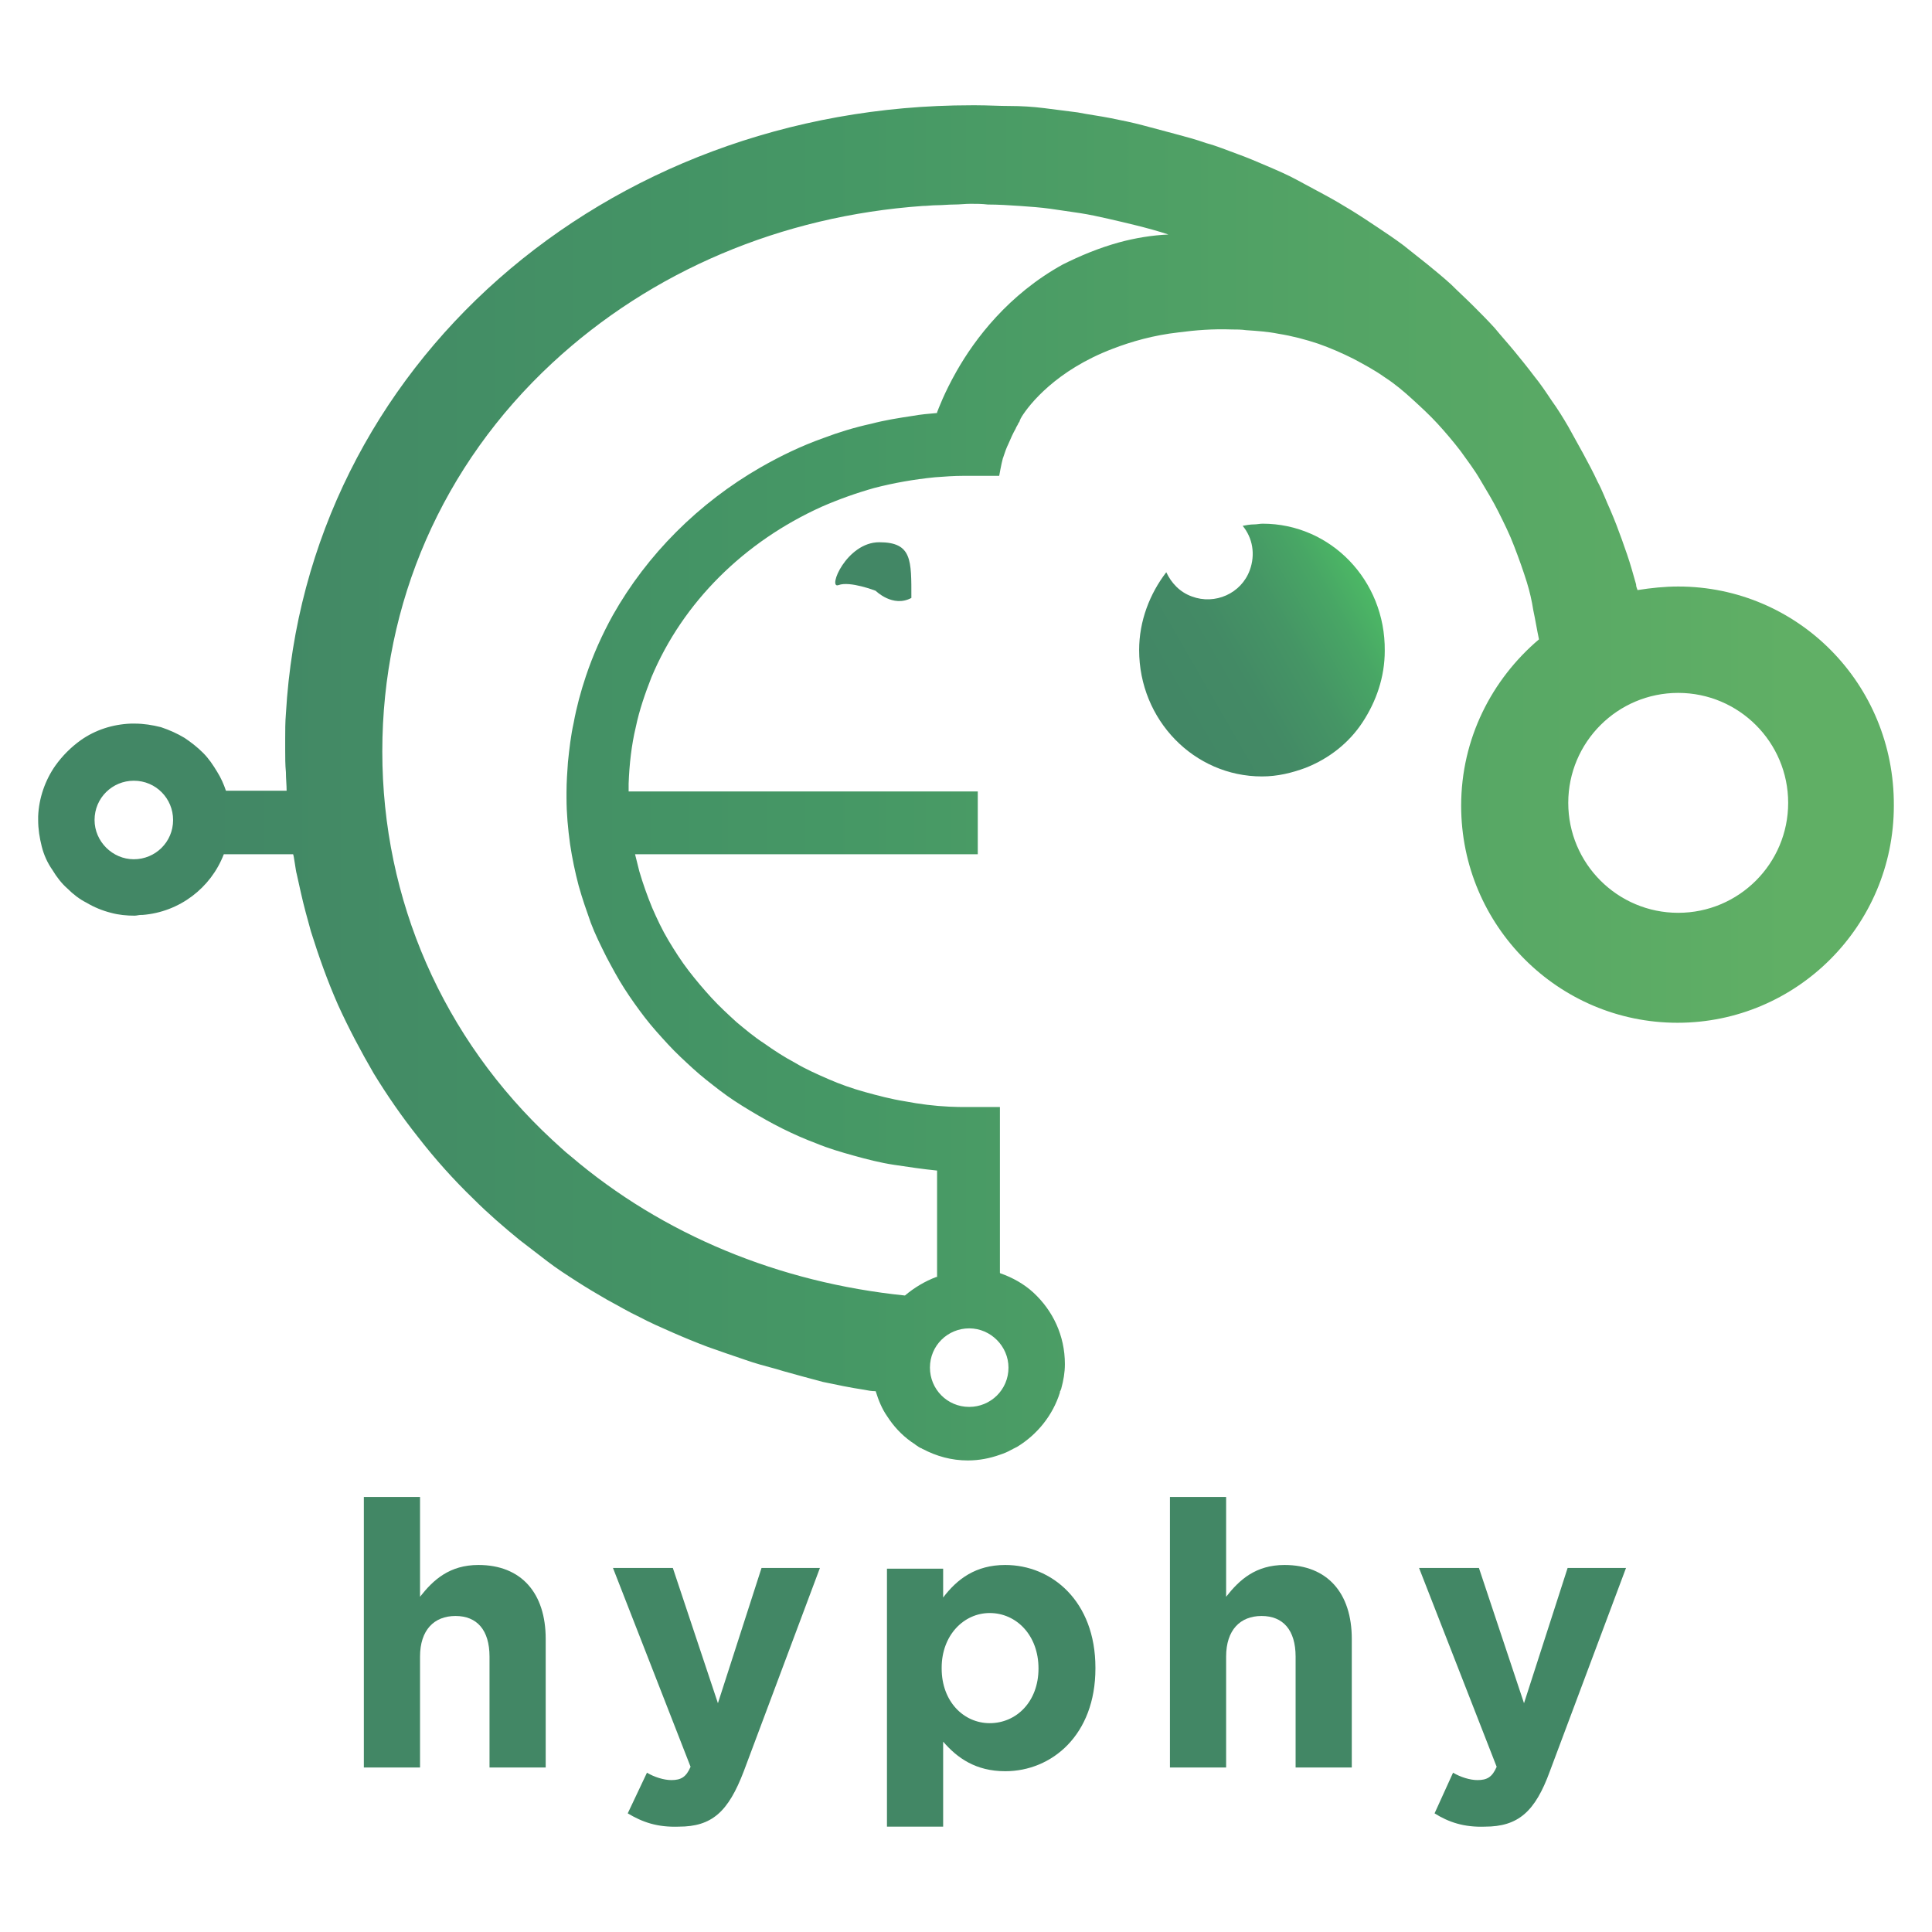
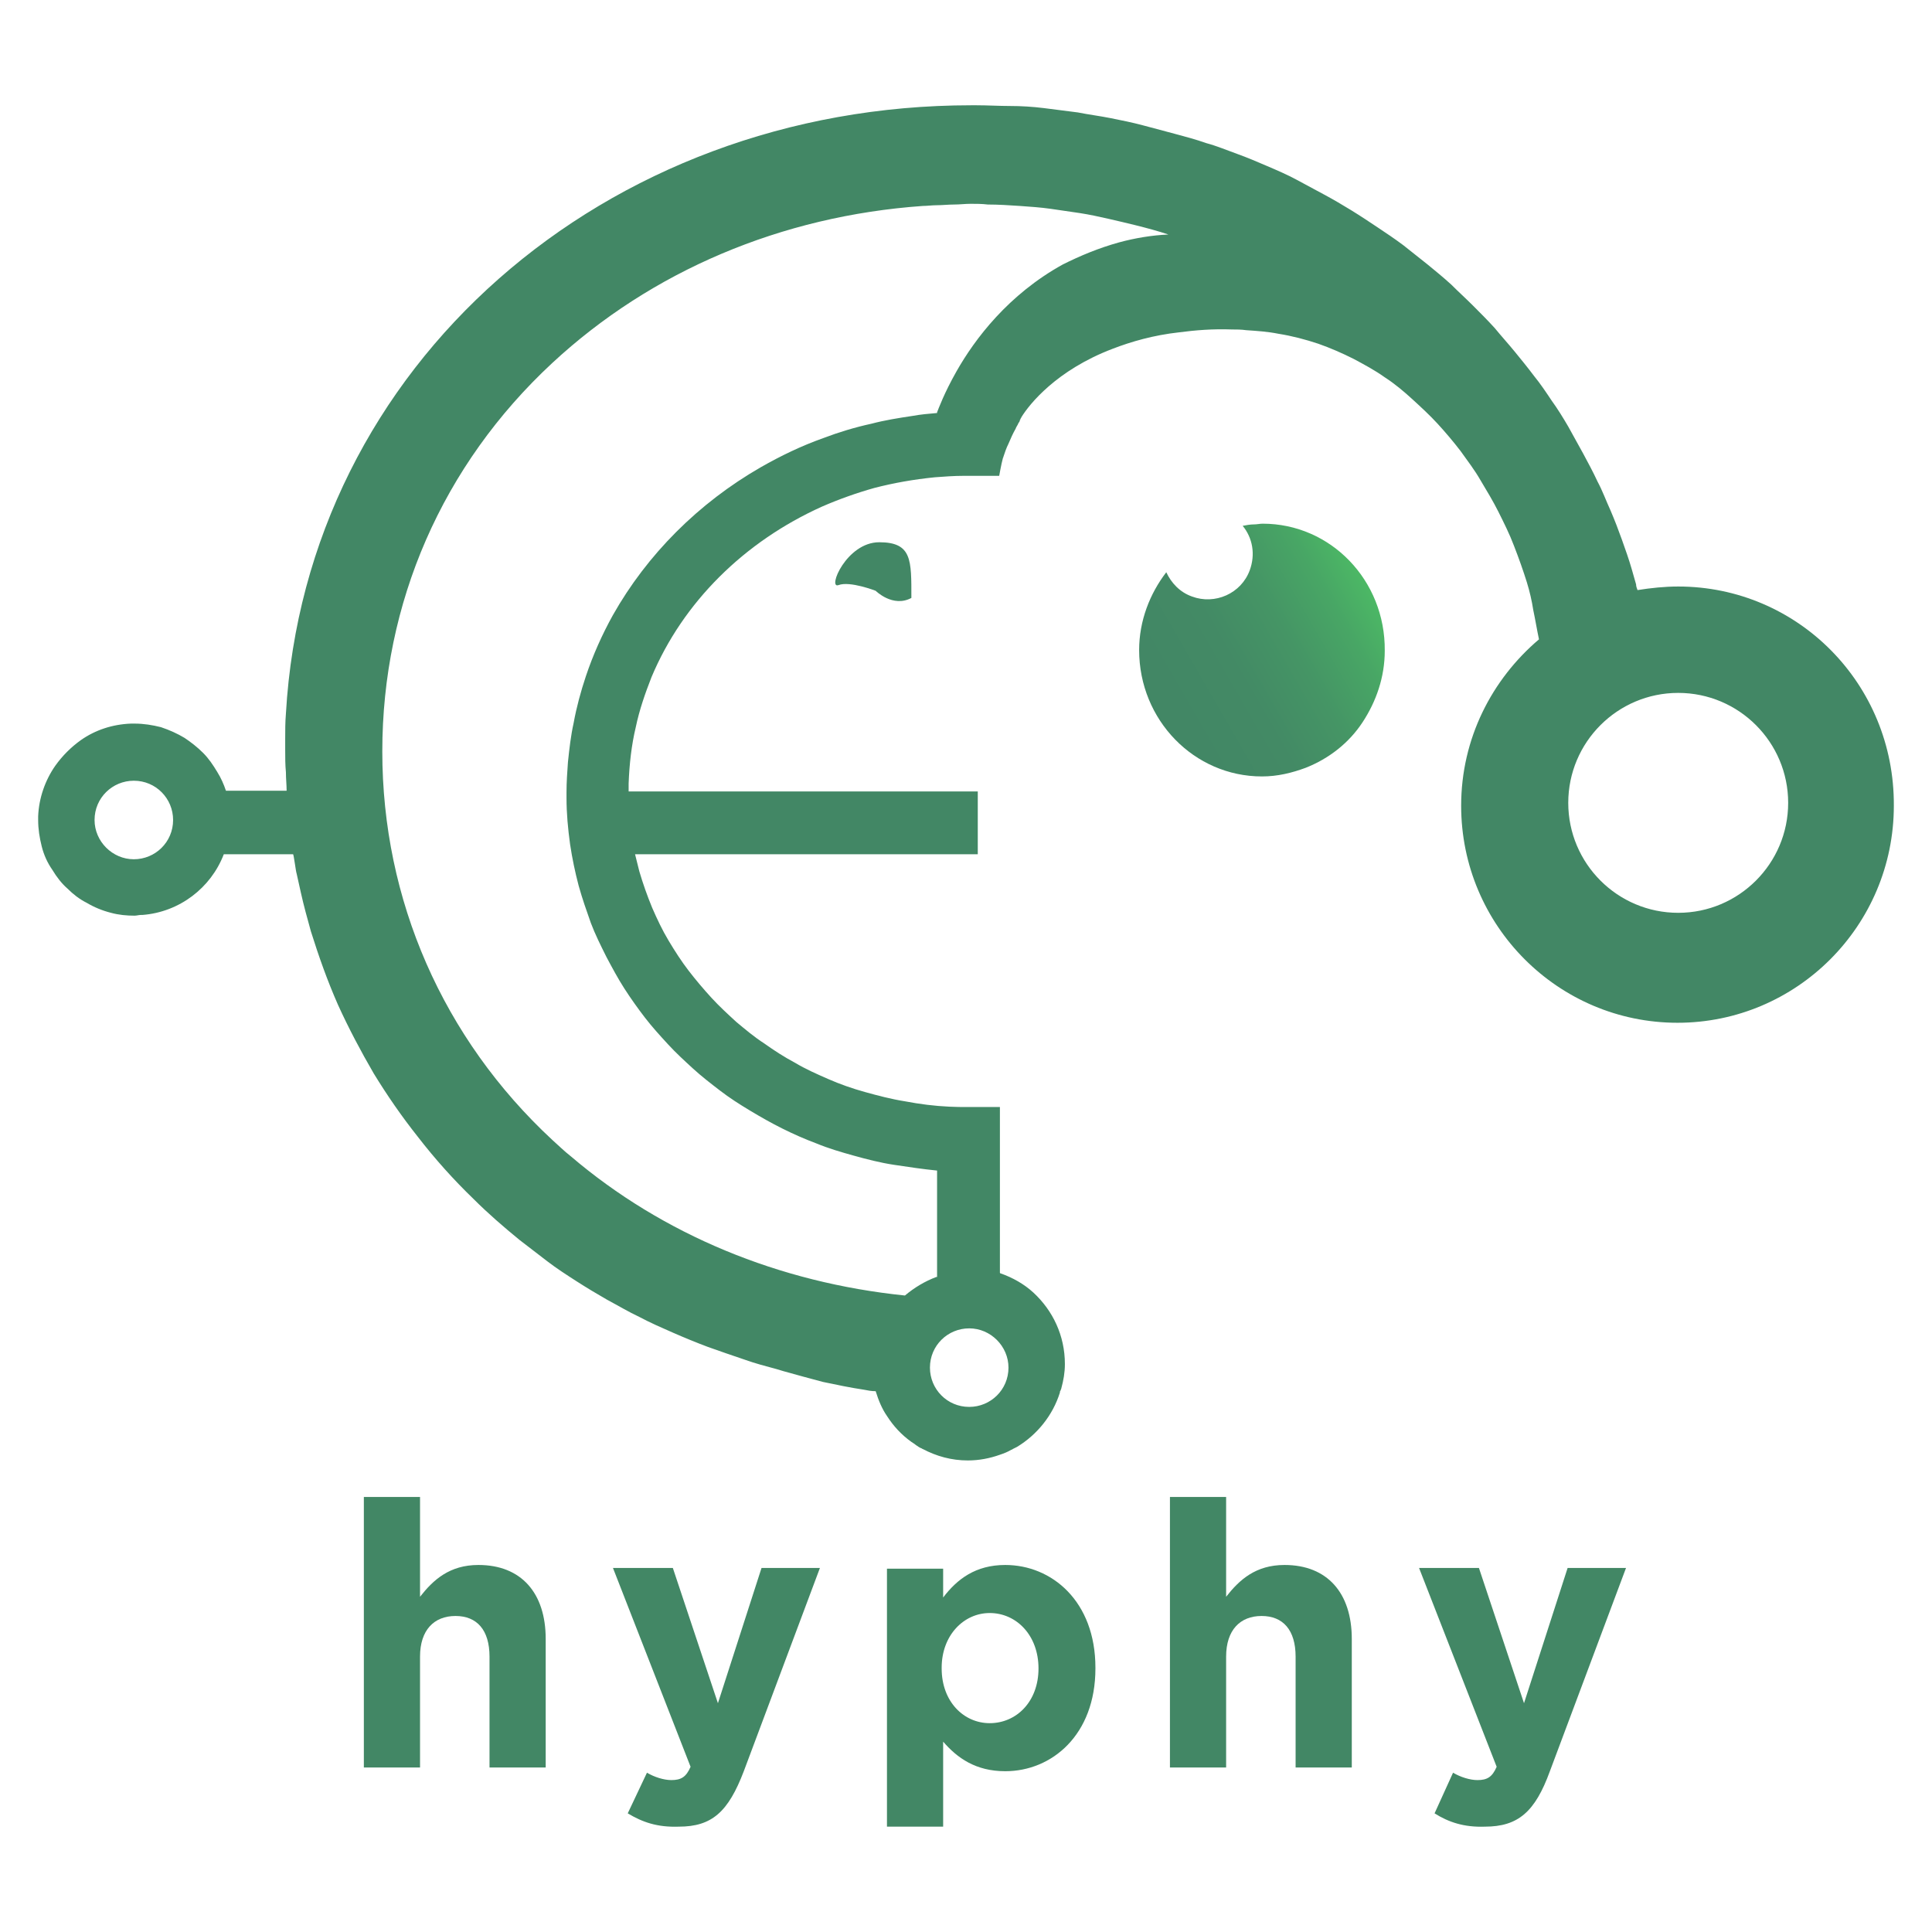
<svg xmlns="http://www.w3.org/2000/svg" version="1.1" id="Layer_1" x="0px" y="0px" viewBox="-364 166 230 230" style="enable-background:new -364 166 230 230;" xml:space="preserve">
  <style type="text/css">
	.st0{fill:#428765;}
	.st1{fill:url(#SVGID_1_);}
- 	.st2{fill:url(#SVGID_2_);}
</style>
  <path class="st0" d="M-264.173,235.653c1.36-0.51,4.42,0.68,4.42,0.68s2.04,2.04,4.25,0.85c0-4.505,0.085-6.63-3.825-6.63  S-265.533,236.163-264.173,235.653z" />
  <linearGradient id="SVGID_1_" gradientUnits="userSpaceOnUse" x1="-226.29" y1="-57.168" x2="-200.735" y2="-42.413" gradientTransform="matrix(1 0 0 -1 0 194)">
    <stop offset="0.09" style="stop-color:#428765" />
    <stop offset="0.374" style="stop-color:#438A65" />
    <stop offset="0.615" style="stop-color:#459565" />
    <stop offset="0.838" style="stop-color:#48A665" />
    <stop offset="1" style="stop-color:#4CB865" />
  </linearGradient>
  <path class="st1" d="M-213.683,228.343c-0.34,0-0.68,0.085-1.02,0.085c-0.425,0-0.935,0.085-1.36,0.17  c1.19,1.445,1.53,3.4,0.85,5.27c-1.02,2.805-4.165,4.165-6.885,3.145c-1.445-0.51-2.465-1.615-3.06-2.89  c-1.955,2.55-3.23,5.78-3.23,9.265c0,8.33,6.545,15.045,14.62,15.045c1.87,0,3.57-0.425,5.185-1.02  c2.805-1.105,5.185-2.975,6.8-5.44s2.635-5.355,2.635-8.5C-199.063,235.058-205.608,228.343-213.683,228.343z" />
-   <linearGradient id="SVGID_2_" gradientUnits="userSpaceOnUse" x1="-359.458" y1="-65.198" x2="-138.542" y2="-65.198" gradientTransform="matrix(1 0 0 -1 0 194)">
-     <stop offset="0.09" style="stop-color:#428765" />
-     <stop offset="0.424" style="stop-color:#459765" />
-     <stop offset="0.945" style="stop-color:#60AF65" />
-   </linearGradient>
-   <path class="st2" d="M-164.213,235.823c-1.615,0-3.23,0.17-4.845,0.425c-0.085-0.255-0.17-0.425-0.17-0.68  c-0.17-0.595-0.34-1.19-0.51-1.785c-0.34-1.19-0.765-2.38-1.19-3.57s-0.85-2.295-1.36-3.485c-0.51-1.105-0.935-2.295-1.53-3.4  c-0.51-1.105-1.105-2.21-1.7-3.315c-0.595-1.105-1.19-2.125-1.785-3.23c-0.595-1.02-1.275-2.125-1.955-3.06  c-0.68-1.02-1.36-2.04-2.125-2.975c-0.765-1.02-1.53-1.955-2.295-2.89s-1.615-1.87-2.38-2.805c-0.85-0.935-1.7-1.785-2.55-2.635  s-1.785-1.7-2.635-2.55c-0.935-0.85-1.87-1.615-2.805-2.38c-0.935-0.765-1.955-1.53-2.89-2.295c-1.02-0.765-2.04-1.445-3.06-2.125  c-1.02-0.68-2.04-1.36-3.145-2.04c-1.105-0.68-2.125-1.275-3.23-1.87s-2.21-1.19-3.315-1.785s-2.295-1.105-3.485-1.615  c-1.19-0.51-2.38-1.02-3.57-1.445s-2.38-0.935-3.655-1.275c-1.19-0.425-2.465-0.765-3.74-1.105c-1.275-0.34-2.55-0.68-3.825-1.02  c-1.275-0.34-2.55-0.595-3.825-0.85c-1.275-0.255-2.635-0.425-3.91-0.68c-1.36-0.17-2.635-0.34-3.995-0.51  c-1.36-0.17-2.72-0.255-4.08-0.255c-1.275,0-2.635-0.085-3.995-0.085c-0.17,0-0.34,0-0.595,0c-43.605,0-79.22,30.94-81.6,72.42  c-0.085,1.02-0.085,2.04-0.085,2.975c0,0.425,0,0.935,0,1.36c0,0.85,0,1.785,0.085,2.635c0,0.765,0.085,1.53,0.085,2.21h-6.375  h-0.85c-0.255-0.765-0.595-1.53-1.02-2.21c-0.51-0.85-1.02-1.615-1.7-2.295c-0.68-0.68-1.445-1.275-2.21-1.785  c-0.85-0.51-1.785-0.935-2.805-1.275c-1.02-0.255-2.04-0.425-3.145-0.425c-0.17,0-0.255,0-0.425,0  c-2.21,0.085-4.25,0.765-5.95,1.955c-1.19,0.85-2.21,1.87-3.06,3.06c-1.19,1.7-1.955,3.825-2.04,6.035c0,0.17,0,0.255,0,0.425  c0,1.105,0.17,2.125,0.425,3.145c0.255,1.02,0.68,1.955,1.275,2.805c0.51,0.85,1.105,1.615,1.785,2.21  c0.68,0.68,1.445,1.275,2.295,1.7c0.85,0.51,1.87,0.935,2.89,1.19c0.935,0.255,1.87,0.34,2.805,0.34c0.255,0,0.51-0.085,0.765-0.085  c0.085,0,0.085,0,0.17,0c4.42-0.34,8.16-3.23,9.69-7.225h1.615h3.995h1.615h1.02c0.085,0,0.34,2.125,0.425,2.295  c0.17,0.765,0.34,1.53,0.51,2.295c0.34,1.53,0.765,3.06,1.19,4.59c0.935,2.975,1.955,5.865,3.23,8.755  c1.275,2.805,2.72,5.525,4.25,8.16c1.615,2.635,3.315,5.1,5.27,7.565c2.04,2.635,4.25,5.1,6.63,7.395c1.7,1.7,3.57,3.315,5.44,4.845  c1.105,0.85,2.21,1.7,3.315,2.55c1.105,0.85,2.295,1.615,3.485,2.38c1.19,0.765,2.465,1.53,3.655,2.21  c1.275,0.68,2.55,1.445,3.825,2.04c1.275,0.68,2.635,1.275,3.995,1.87c1.36,0.595,2.805,1.19,4.165,1.7  c1.445,0.51,2.89,1.02,4.42,1.53c1.19,0.425,2.465,0.765,3.74,1.105c0.255,0.085,0.595,0.17,0.85,0.255  c1.53,0.425,3.06,0.85,4.675,1.275c1.615,0.34,3.23,0.68,4.93,0.935c0.425,0.085,0.85,0.17,1.36,0.17  c0.34,1.105,0.765,2.125,1.36,2.975c0.765,1.19,1.7,2.21,2.89,3.06c0.425,0.255,0.765,0.595,1.19,0.765  c0.085,0,0.085,0.085,0.17,0.085c1.615,0.85,3.4,1.36,5.355,1.36c1.36,0,2.635-0.255,3.825-0.68c0.51-0.17,0.935-0.34,1.36-0.595  c0.085,0,0.17-0.085,0.17-0.085c0.17-0.085,0.34-0.17,0.51-0.255c2.38-1.445,4.25-3.74,5.1-6.46c0-0.085,0-0.17,0.085-0.255  c0-0.085,0.085-0.17,0.085-0.255c0.255-0.935,0.425-1.87,0.425-2.89c0-3.4-1.445-6.375-3.74-8.5c-1.105-1.02-2.465-1.785-3.91-2.295  c0,0-0.085,0-0.085-0.085v-2.125v-5.95v-2.295v-1.955v-1.445v-5.95l0,0h-2.295h-1.02h-1.02c-0.51,0-0.51,0-1.696-0.041  c-1.785-0.085-3.489-0.299-5.274-0.639c-1.615-0.255-3.23-0.68-4.76-1.105s-2.975-0.935-4.335-1.53s-2.72-1.19-3.995-1.955  c-1.275-0.68-2.465-1.445-3.655-2.295c-1.19-0.765-2.295-1.7-3.315-2.55c-1.02-0.935-2.04-1.87-2.975-2.89s-1.87-2.125-2.72-3.23  s-1.615-2.295-2.38-3.57c-0.765-1.275-1.36-2.55-1.955-3.91c-0.595-1.445-1.105-2.89-1.53-4.335c-0.17-0.68-0.34-1.36-0.51-2.04  h2.55h5.865h5.865h5.865h5.865h5.865h5.865h3.06v-3.06v-4.42c0,0-0.51,0-1.445,0c-1.275,0-3.4,0-5.865,0c-1.785,0-3.74,0-5.865,0  c-1.87,0-3.91,0-5.865,0c-1.955,0-3.995,0-5.865,0c-2.04,0-4.08,0-5.865,0c-2.21,0-4.25,0-5.865,0c-3.06,0-4.93,0-4.93,0  c0-0.34,0-0.68,0-0.935c0.085-2.295,0.34-4.59,0.85-6.715c0.425-2.04,1.105-3.995,1.87-5.95c3.74-8.925,11.05-16.15,20.315-20.315  c1.955-0.85,4.08-1.615,6.205-2.21c2.295-0.595,4.675-1.02,7.225-1.275c1.105-0.085,2.295-0.17,3.4-0.17c0.255,0,1.53,0,2.635,0  c0.85,0,1.615,0,1.615,0s0.255-1.445,0.425-2.04c0-0.085,0.085-0.17,0.085-0.255c0.17-0.51,0.34-1.02,0.595-1.53  c0.255-0.595,0.51-1.19,0.85-1.785c0.085-0.255,0.255-0.425,0.34-0.68c0.085-0.085,0.17-0.255,0.17-0.34  c0-0.085,0.085-0.085,0.085-0.17c0-0.085,0.085-0.085,0.085-0.17c0.935-1.53,4.165-5.61,10.88-8.16  c2.21-0.85,4.845-1.615,7.905-1.955c1.955-0.255,3.995-0.425,6.29-0.34c0.51,0,1.105,0,1.7,0.085c1.275,0.085,2.55,0.17,3.825,0.425  c1.615,0.255,3.23,0.68,4.76,1.19c1.445,0.51,2.805,1.105,4.165,1.785c1.275,0.68,2.55,1.36,3.74,2.21  c1.19,0.765,2.295,1.7,3.315,2.635s2.04,1.87,2.975,2.89c0.935,1.02,1.87,2.125,2.72,3.23c0.85,1.19,1.7,2.295,2.38,3.485  c0.765,1.275,1.53,2.55,2.125,3.74c0.68,1.36,1.36,2.72,1.87,4.08c0.595,1.53,1.105,2.975,1.53,4.335  c0.34,1.105,0.595,2.21,0.765,3.315c0.255,1.19,0.425,2.295,0.68,3.485c-5.61,4.76-9.265,11.815-9.265,19.805  c0,14.28,11.56,25.84,25.755,25.84c14.195,0,25.755-11.56,25.755-25.84C-138.458,247.383-150.018,235.823-164.213,235.823z   M-352.743,263.618c0-2.635,2.125-4.675,4.675-4.675c2.635,0,4.675,2.125,4.675,4.675c0,2.635-2.125,4.675-4.675,4.675  C-350.618,268.293-352.743,266.168-352.743,263.618z M-243.943,328.813c0,2.635-2.125,4.675-4.675,4.675  c-2.635,0-4.675-2.125-4.675-4.675c0-2.635,2.125-4.675,4.675-4.675C-246.068,324.138-243.943,326.263-243.943,328.813z   M-230.768,194.853c-2.465,0.68-4.675,1.615-6.715,2.635c-6.46,3.57-10.455,8.84-12.665,12.75c-1.445,2.55-2.125,4.42-2.295,4.845  c0,0.085,0,0.085,0,0.085c-1.02,0.085-1.955,0.17-2.89,0.34c-1.7,0.255-3.315,0.51-4.93,0.935c-1.955,0.425-3.91,1.02-5.695,1.7  c-2.635,0.935-5.1,2.125-7.48,3.485c-7.395,4.25-13.515,10.37-17.595,17.595c-1.275,2.295-2.38,4.76-3.23,7.31  c-0.595,1.785-1.105,3.655-1.445,5.525c-0.34,1.53-0.51,3.06-0.68,4.675c-0.085,1.19-0.17,2.38-0.17,3.57c0,0.255,0,0.425,0,0.68  c0,1.87,0.17,3.655,0.425,5.525c0.255,1.7,0.595,3.315,1.02,4.93c0.425,1.53,0.935,2.975,1.445,4.42c0.51,1.36,1.19,2.72,1.87,4.08  c0.68,1.275,1.36,2.55,2.125,3.74s1.615,2.38,2.465,3.485s1.785,2.125,2.72,3.145c0.935,1.02,1.955,1.955,2.975,2.89  c1.02,0.935,2.125,1.785,3.23,2.635c1.105,0.85,2.295,1.615,3.57,2.38c1.275,0.765,2.465,1.445,3.825,2.125  c1.36,0.68,2.72,1.275,4.08,1.785c1.445,0.595,2.89,1.02,4.42,1.445c1.53,0.425,3.145,0.85,4.845,1.105c1.7,0.255,3.4,0.51,5.1,0.68  v0.17v5.95v5.95v0.595c0,0,0,0-0.085,0c-1.36,0.51-2.635,1.275-3.74,2.21c-14.96-1.53-28.815-7.225-39.78-16.575  c-0.765-0.595-1.445-1.275-2.21-1.955c-13.005-12.07-20.23-28.56-20.23-46.24s7.14-34.085,20.23-46.24  c11.815-10.965,27.285-17.51,44.115-18.7c0.51,0,1.105-0.085,1.615-0.085c0.68,0,1.445-0.085,2.125-0.085  c0.68,0,1.275-0.085,1.955-0.085c0.68,0,1.36,0,2.04,0.085c1.275,0,2.55,0.085,3.825,0.17c1.19,0.085,2.465,0.17,3.655,0.34  s2.38,0.34,3.485,0.51s2.295,0.425,3.4,0.68c1.105,0.255,2.21,0.51,3.23,0.765c1.36,0.34,2.635,0.68,3.91,1.105  C-226.858,194.003-228.898,194.343-230.768,194.853z M-164.213,274.668c-7.225,0-13.09-5.865-13.09-13.09s5.865-13.09,13.09-13.09  c7.225,0,13.09,5.865,13.09,13.09S-156.988,274.668-164.213,274.668z" />
+   <path class="st0" d="M-164.213,235.823c-1.615,0-3.23,0.17-4.845,0.425c-0.085-0.255-0.17-0.425-0.17-0.68  c-0.17-0.595-0.34-1.19-0.51-1.785c-0.34-1.19-0.765-2.38-1.19-3.57s-0.85-2.295-1.36-3.485c-0.51-1.105-0.935-2.295-1.53-3.4  c-0.51-1.105-1.105-2.21-1.7-3.315c-0.595-1.105-1.19-2.125-1.785-3.23c-0.595-1.02-1.275-2.125-1.955-3.06  c-0.68-1.02-1.36-2.04-2.125-2.975c-0.765-1.02-1.53-1.955-2.295-2.89s-1.615-1.87-2.38-2.805c-0.85-0.935-1.7-1.785-2.55-2.635  s-1.785-1.7-2.635-2.55c-0.935-0.85-1.87-1.615-2.805-2.38c-0.935-0.765-1.955-1.53-2.89-2.295c-1.02-0.765-2.04-1.445-3.06-2.125  c-1.02-0.68-2.04-1.36-3.145-2.04c-1.105-0.68-2.125-1.275-3.23-1.87s-2.21-1.19-3.315-1.785s-2.295-1.105-3.485-1.615  c-1.19-0.51-2.38-1.02-3.57-1.445s-2.38-0.935-3.655-1.275c-1.19-0.425-2.465-0.765-3.74-1.105c-1.275-0.34-2.55-0.68-3.825-1.02  c-1.275-0.34-2.55-0.595-3.825-0.85c-1.275-0.255-2.635-0.425-3.91-0.68c-1.36-0.17-2.635-0.34-3.995-0.51  c-1.36-0.17-2.72-0.255-4.08-0.255c-1.275,0-2.635-0.085-3.995-0.085c-0.17,0-0.34,0-0.595,0c-43.605,0-79.22,30.94-81.6,72.42  c-0.085,1.02-0.085,2.04-0.085,2.975c0,0.425,0,0.935,0,1.36c0,0.85,0,1.785,0.085,2.635c0,0.765,0.085,1.53,0.085,2.21h-6.375  h-0.85c-0.255-0.765-0.595-1.53-1.02-2.21c-0.51-0.85-1.02-1.615-1.7-2.295c-0.68-0.68-1.445-1.275-2.21-1.785  c-0.85-0.51-1.785-0.935-2.805-1.275c-1.02-0.255-2.04-0.425-3.145-0.425c-0.17,0-0.255,0-0.425,0  c-2.21,0.085-4.25,0.765-5.95,1.955c-1.19,0.85-2.21,1.87-3.06,3.06c-1.19,1.7-1.955,3.825-2.04,6.035c0,0.17,0,0.255,0,0.425  c0,1.105,0.17,2.125,0.425,3.145c0.255,1.02,0.68,1.955,1.275,2.805c0.51,0.85,1.105,1.615,1.785,2.21  c0.68,0.68,1.445,1.275,2.295,1.7c0.85,0.51,1.87,0.935,2.89,1.19c0.935,0.255,1.87,0.34,2.805,0.34c0.255,0,0.51-0.085,0.765-0.085  c0.085,0,0.085,0,0.17,0c4.42-0.34,8.16-3.23,9.69-7.225h1.615h3.995h1.615h1.02c0.085,0,0.34,2.125,0.425,2.295  c0.17,0.765,0.34,1.53,0.51,2.295c0.34,1.53,0.765,3.06,1.19,4.59c0.935,2.975,1.955,5.865,3.23,8.755  c1.275,2.805,2.72,5.525,4.25,8.16c1.615,2.635,3.315,5.1,5.27,7.565c2.04,2.635,4.25,5.1,6.63,7.395c1.7,1.7,3.57,3.315,5.44,4.845  c1.105,0.85,2.21,1.7,3.315,2.55c1.105,0.85,2.295,1.615,3.485,2.38c1.19,0.765,2.465,1.53,3.655,2.21  c1.275,0.68,2.55,1.445,3.825,2.04c1.275,0.68,2.635,1.275,3.995,1.87c1.36,0.595,2.805,1.19,4.165,1.7  c1.445,0.51,2.89,1.02,4.42,1.53c1.19,0.425,2.465,0.765,3.74,1.105c0.255,0.085,0.595,0.17,0.85,0.255  c1.53,0.425,3.06,0.85,4.675,1.275c1.615,0.34,3.23,0.68,4.93,0.935c0.425,0.085,0.85,0.17,1.36,0.17  c0.34,1.105,0.765,2.125,1.36,2.975c0.765,1.19,1.7,2.21,2.89,3.06c0.425,0.255,0.765,0.595,1.19,0.765  c0.085,0,0.085,0.085,0.17,0.085c1.615,0.85,3.4,1.36,5.355,1.36c1.36,0,2.635-0.255,3.825-0.68c0.51-0.17,0.935-0.34,1.36-0.595  c0.085,0,0.17-0.085,0.17-0.085c0.17-0.085,0.34-0.17,0.51-0.255c2.38-1.445,4.25-3.74,5.1-6.46c0-0.085,0-0.17,0.085-0.255  c0-0.085,0.085-0.17,0.085-0.255c0.255-0.935,0.425-1.87,0.425-2.89c0-3.4-1.445-6.375-3.74-8.5c-1.105-1.02-2.465-1.785-3.91-2.295  c0,0-0.085,0-0.085-0.085v-2.125v-5.95v-2.295v-1.955v-1.445v-5.95l0,0h-2.295h-1.02h-1.02c-0.51,0-0.51,0-1.696-0.041  c-1.785-0.085-3.489-0.299-5.274-0.639c-1.615-0.255-3.23-0.68-4.76-1.105s-2.975-0.935-4.335-1.53s-2.72-1.19-3.995-1.955  c-1.275-0.68-2.465-1.445-3.655-2.295c-1.19-0.765-2.295-1.7-3.315-2.55c-1.02-0.935-2.04-1.87-2.975-2.89s-1.87-2.125-2.72-3.23  s-1.615-2.295-2.38-3.57c-0.765-1.275-1.36-2.55-1.955-3.91c-0.595-1.445-1.105-2.89-1.53-4.335c-0.17-0.68-0.34-1.36-0.51-2.04  h2.55h5.865h5.865h5.865h5.865h5.865h5.865h3.06v-3.06v-4.42c0,0-0.51,0-1.445,0c-1.275,0-3.4,0-5.865,0c-1.785,0-3.74,0-5.865,0  c-1.87,0-3.91,0-5.865,0c-1.955,0-3.995,0-5.865,0c-2.04,0-4.08,0-5.865,0c-2.21,0-4.25,0-5.865,0c-3.06,0-4.93,0-4.93,0  c0-0.34,0-0.68,0-0.935c0.085-2.295,0.34-4.59,0.85-6.715c0.425-2.04,1.105-3.995,1.87-5.95c3.74-8.925,11.05-16.15,20.315-20.315  c1.955-0.85,4.08-1.615,6.205-2.21c2.295-0.595,4.675-1.02,7.225-1.275c1.105-0.085,2.295-0.17,3.4-0.17c0.255,0,1.53,0,2.635,0  c0.85,0,1.615,0,1.615,0s0.255-1.445,0.425-2.04c0-0.085,0.085-0.17,0.085-0.255c0.17-0.51,0.34-1.02,0.595-1.53  c0.255-0.595,0.51-1.19,0.85-1.785c0.085-0.255,0.255-0.425,0.34-0.68c0.085-0.085,0.17-0.255,0.17-0.34  c0-0.085,0.085-0.085,0.085-0.17c0-0.085,0.085-0.085,0.085-0.17c0.935-1.53,4.165-5.61,10.88-8.16  c2.21-0.85,4.845-1.615,7.905-1.955c1.955-0.255,3.995-0.425,6.29-0.34c0.51,0,1.105,0,1.7,0.085c1.275,0.085,2.55,0.17,3.825,0.425  c1.615,0.255,3.23,0.68,4.76,1.19c1.445,0.51,2.805,1.105,4.165,1.785c1.275,0.68,2.55,1.36,3.74,2.21  c1.19,0.765,2.295,1.7,3.315,2.635s2.04,1.87,2.975,2.89c0.935,1.02,1.87,2.125,2.72,3.23c0.85,1.19,1.7,2.295,2.38,3.485  c0.765,1.275,1.53,2.55,2.125,3.74c0.68,1.36,1.36,2.72,1.87,4.08c0.595,1.53,1.105,2.975,1.53,4.335  c0.34,1.105,0.595,2.21,0.765,3.315c0.255,1.19,0.425,2.295,0.68,3.485c-5.61,4.76-9.265,11.815-9.265,19.805  c0,14.28,11.56,25.84,25.755,25.84c14.195,0,25.755-11.56,25.755-25.84C-138.458,247.383-150.018,235.823-164.213,235.823z   M-352.743,263.618c0-2.635,2.125-4.675,4.675-4.675c2.635,0,4.675,2.125,4.675,4.675c0,2.635-2.125,4.675-4.675,4.675  C-350.618,268.293-352.743,266.168-352.743,263.618z M-243.943,328.813c0,2.635-2.125,4.675-4.675,4.675  c-2.635,0-4.675-2.125-4.675-4.675c0-2.635,2.125-4.675,4.675-4.675C-246.068,324.138-243.943,326.263-243.943,328.813z   M-230.768,194.853c-2.465,0.68-4.675,1.615-6.715,2.635c-6.46,3.57-10.455,8.84-12.665,12.75c-1.445,2.55-2.125,4.42-2.295,4.845  c0,0.085,0,0.085,0,0.085c-1.02,0.085-1.955,0.17-2.89,0.34c-1.7,0.255-3.315,0.51-4.93,0.935c-1.955,0.425-3.91,1.02-5.695,1.7  c-2.635,0.935-5.1,2.125-7.48,3.485c-7.395,4.25-13.515,10.37-17.595,17.595c-1.275,2.295-2.38,4.76-3.23,7.31  c-0.595,1.785-1.105,3.655-1.445,5.525c-0.34,1.53-0.51,3.06-0.68,4.675c-0.085,1.19-0.17,2.38-0.17,3.57c0,0.255,0,0.425,0,0.68  c0,1.87,0.17,3.655,0.425,5.525c0.255,1.7,0.595,3.315,1.02,4.93c0.425,1.53,0.935,2.975,1.445,4.42c0.51,1.36,1.19,2.72,1.87,4.08  c0.68,1.275,1.36,2.55,2.125,3.74s1.615,2.38,2.465,3.485s1.785,2.125,2.72,3.145c0.935,1.02,1.955,1.955,2.975,2.89  c1.02,0.935,2.125,1.785,3.23,2.635c1.105,0.85,2.295,1.615,3.57,2.38c1.275,0.765,2.465,1.445,3.825,2.125  c1.36,0.68,2.72,1.275,4.08,1.785c1.445,0.595,2.89,1.02,4.42,1.445c1.53,0.425,3.145,0.85,4.845,1.105c1.7,0.255,3.4,0.51,5.1,0.68  v0.17v5.95v5.95v0.595c0,0,0,0-0.085,0c-1.36,0.51-2.635,1.275-3.74,2.21c-14.96-1.53-28.815-7.225-39.78-16.575  c-0.765-0.595-1.445-1.275-2.21-1.955c-13.005-12.07-20.23-28.56-20.23-46.24s7.14-34.085,20.23-46.24  c11.815-10.965,27.285-17.51,44.115-18.7c0.51,0,1.105-0.085,1.615-0.085c0.68,0,1.445-0.085,2.125-0.085  c0.68,0,1.275-0.085,1.955-0.085c0.68,0,1.36,0,2.04,0.085c1.275,0,2.55,0.085,3.825,0.17c1.19,0.085,2.465,0.17,3.655,0.34  s2.38,0.34,3.485,0.51s2.295,0.425,3.4,0.68c1.105,0.255,2.21,0.51,3.23,0.765c1.36,0.34,2.635,0.68,3.91,1.105  C-226.858,194.003-228.898,194.343-230.768,194.853z M-164.213,274.668c-7.225,0-13.09-5.865-13.09-13.09s5.865-13.09,13.09-13.09  c7.225,0,13.09,5.865,13.09,13.09S-156.988,274.668-164.213,274.668z" />
  <g>
    <path class="st0" d="M-320.684,344.211h6.688v11.88c1.584-2.024,3.52-3.784,6.952-3.784c5.104,0,8.008,3.344,8.008,8.8v15.312   h-6.688v-13.2c0-3.168-1.496-4.84-4.048-4.84s-4.224,1.672-4.224,4.84v13.2h-6.688V344.211z" />
    <path class="st0" d="M-289.269,381.875l2.288-4.84c0.88,0.528,2.024,0.88,2.904,0.88c1.144,0,1.76-0.352,2.288-1.584l-9.24-23.672   h7.128l5.368,16.104l5.192-16.104h6.952l-9.064,24.2c-1.848,4.84-3.784,6.6-7.744,6.6   C-285.749,383.547-287.509,382.931-289.269,381.875z" />
    <path class="st0" d="M-258.409,352.747h6.688v3.432c1.672-2.2,3.872-3.872,7.392-3.872c5.544,0,10.736,4.312,10.736,12.232v0.088   c0,7.92-5.192,12.232-10.736,12.232c-3.52,0-5.72-1.584-7.392-3.52v10.12h-6.688V352.747z M-240.369,364.627L-240.369,364.627   c0-3.96-2.64-6.6-5.808-6.6c-3.08,0-5.72,2.64-5.72,6.512v0.088c0,3.96,2.64,6.512,5.72,6.512   C-243.009,371.139-240.369,368.587-240.369,364.627z" />
    <path class="st0" d="M-224.721,344.211h6.688v11.88c1.584-2.024,3.52-3.784,6.952-3.784c5.104,0,8.008,3.344,8.008,8.8v15.312   h-6.688v-13.2c0-3.168-1.496-4.84-4.048-4.84s-4.224,1.672-4.224,4.84v13.2h-6.688L-224.721,344.211L-224.721,344.211z" />
    <path class="st0" d="M-193.218,381.875l2.2-4.84c0.88,0.528,2.024,0.88,2.904,0.88c1.144,0,1.76-0.352,2.288-1.584l-9.24-23.672   h7.128l5.368,16.104l5.192-16.104h6.952l-9.064,24.2c-1.76,4.84-3.784,6.6-7.744,6.6   C-189.698,383.547-191.546,382.931-193.218,381.875z" />
  </g>
</svg>
